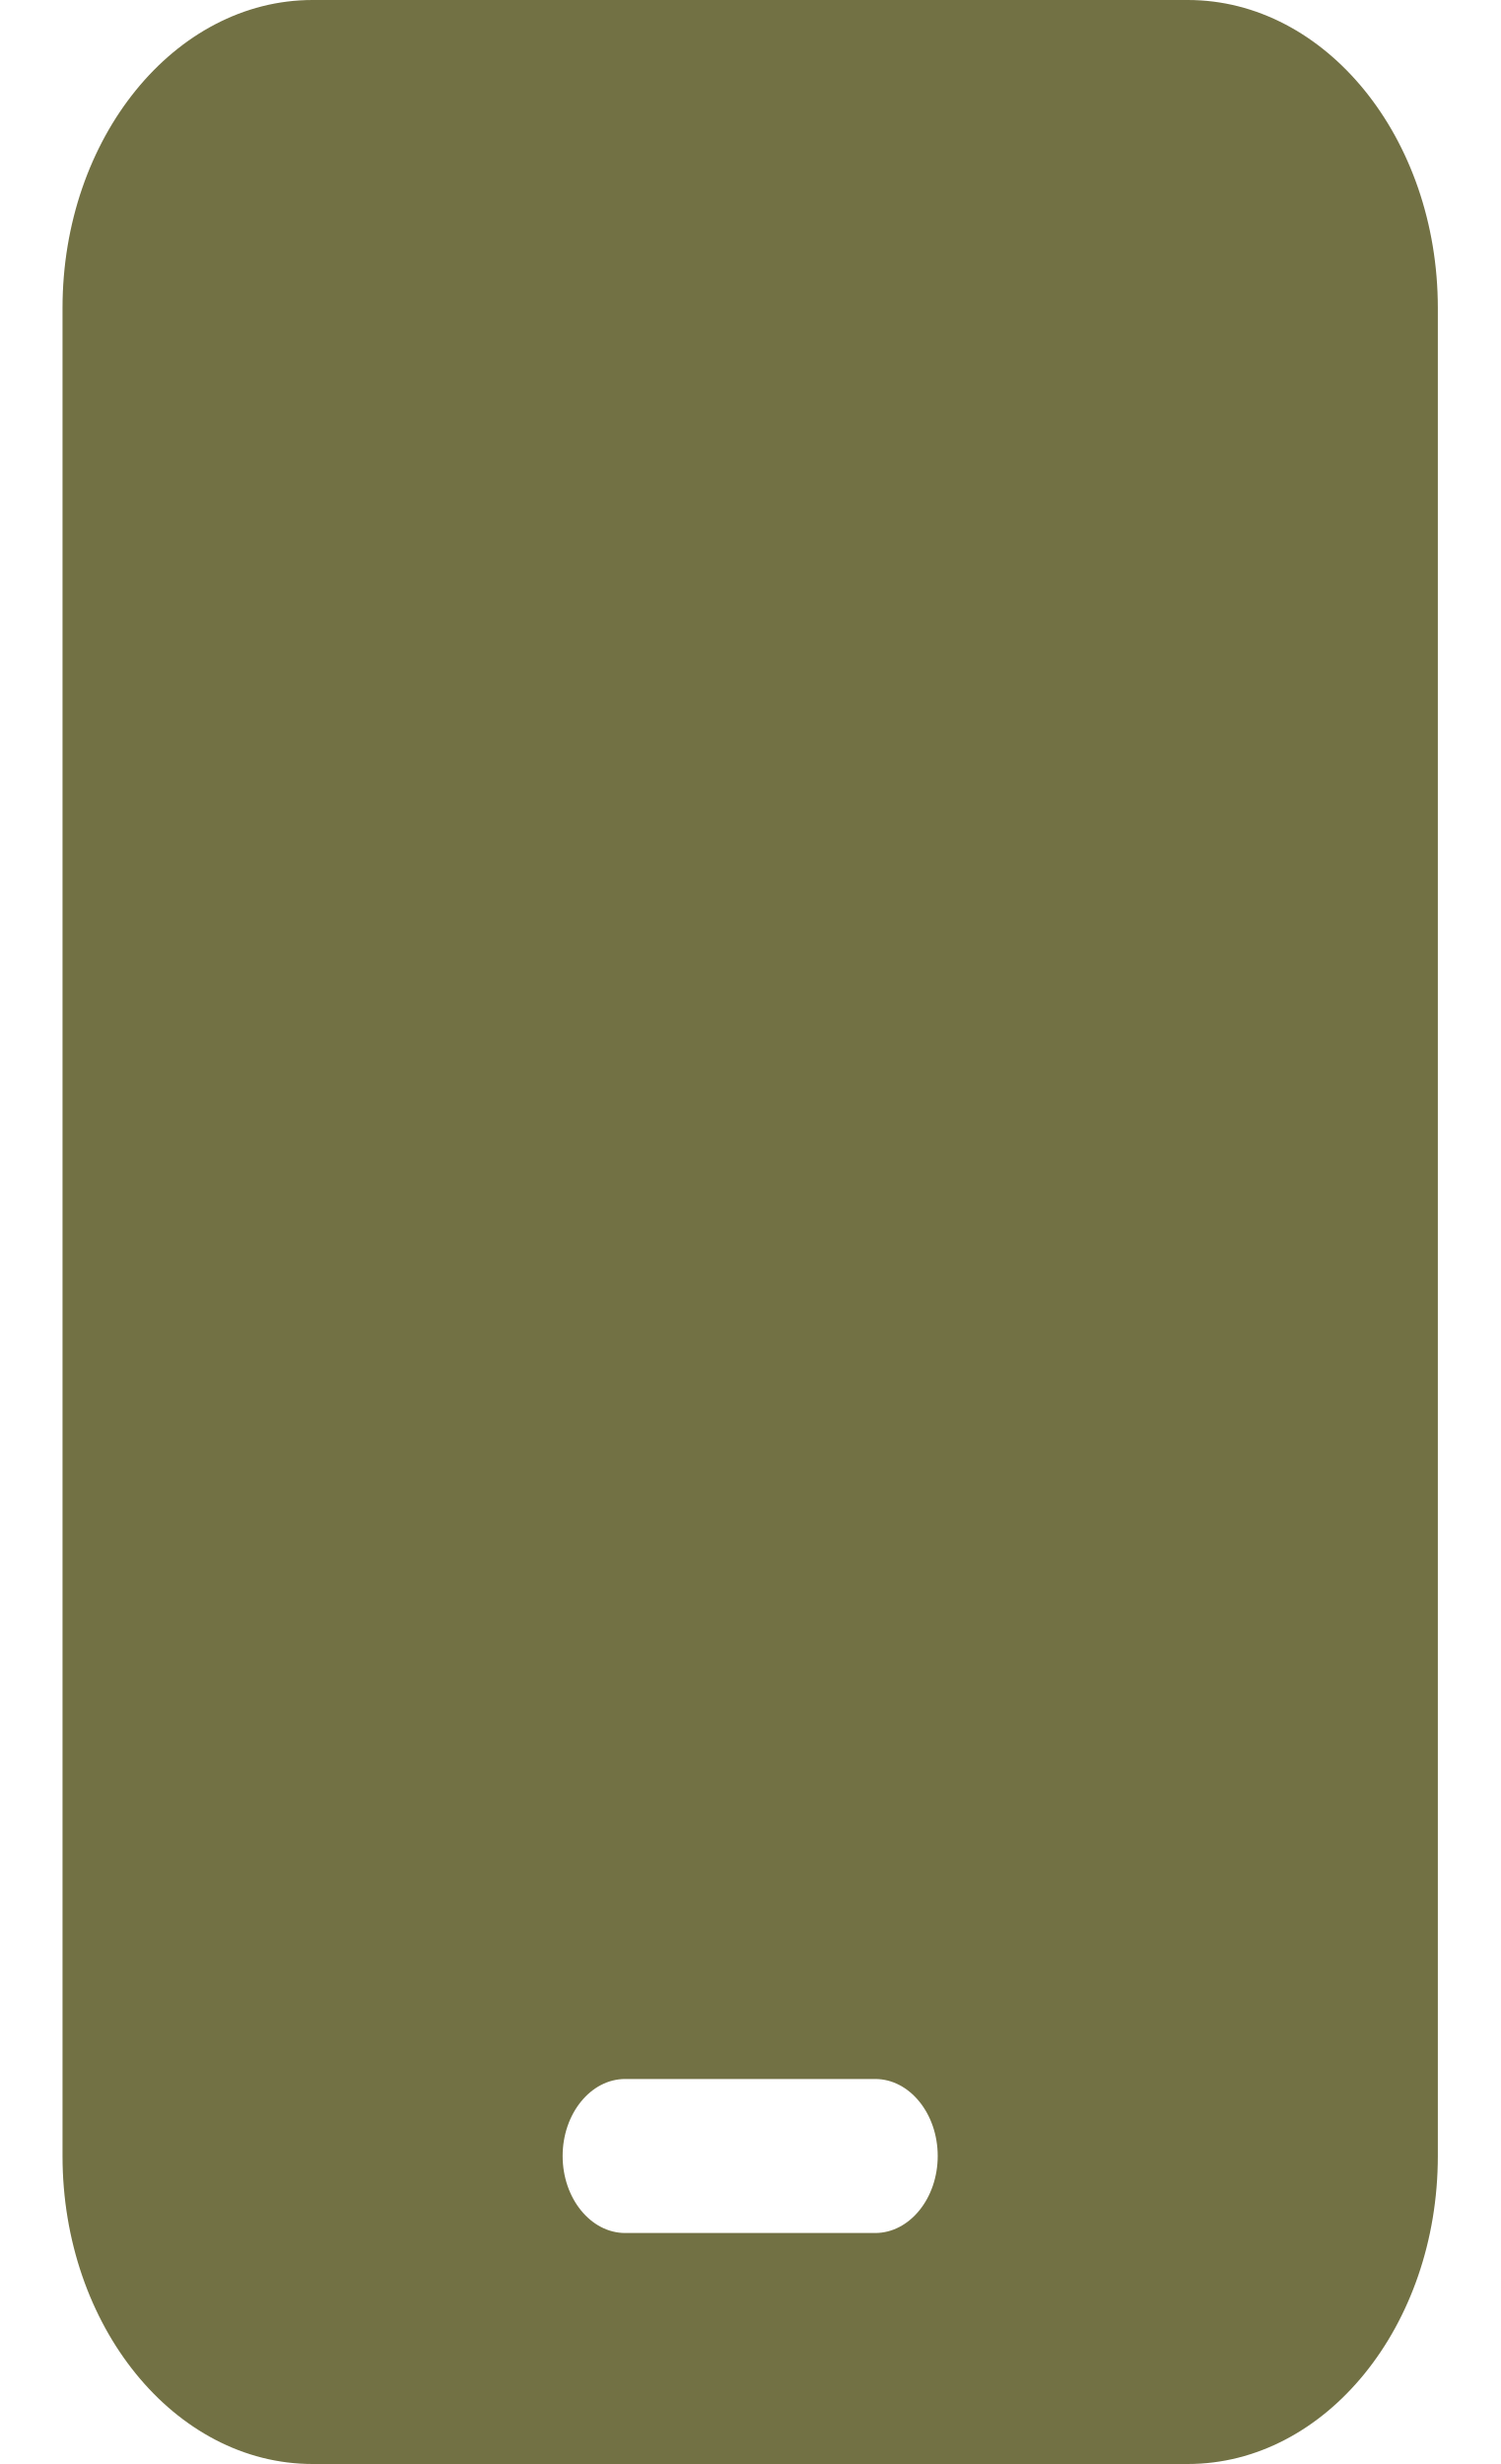
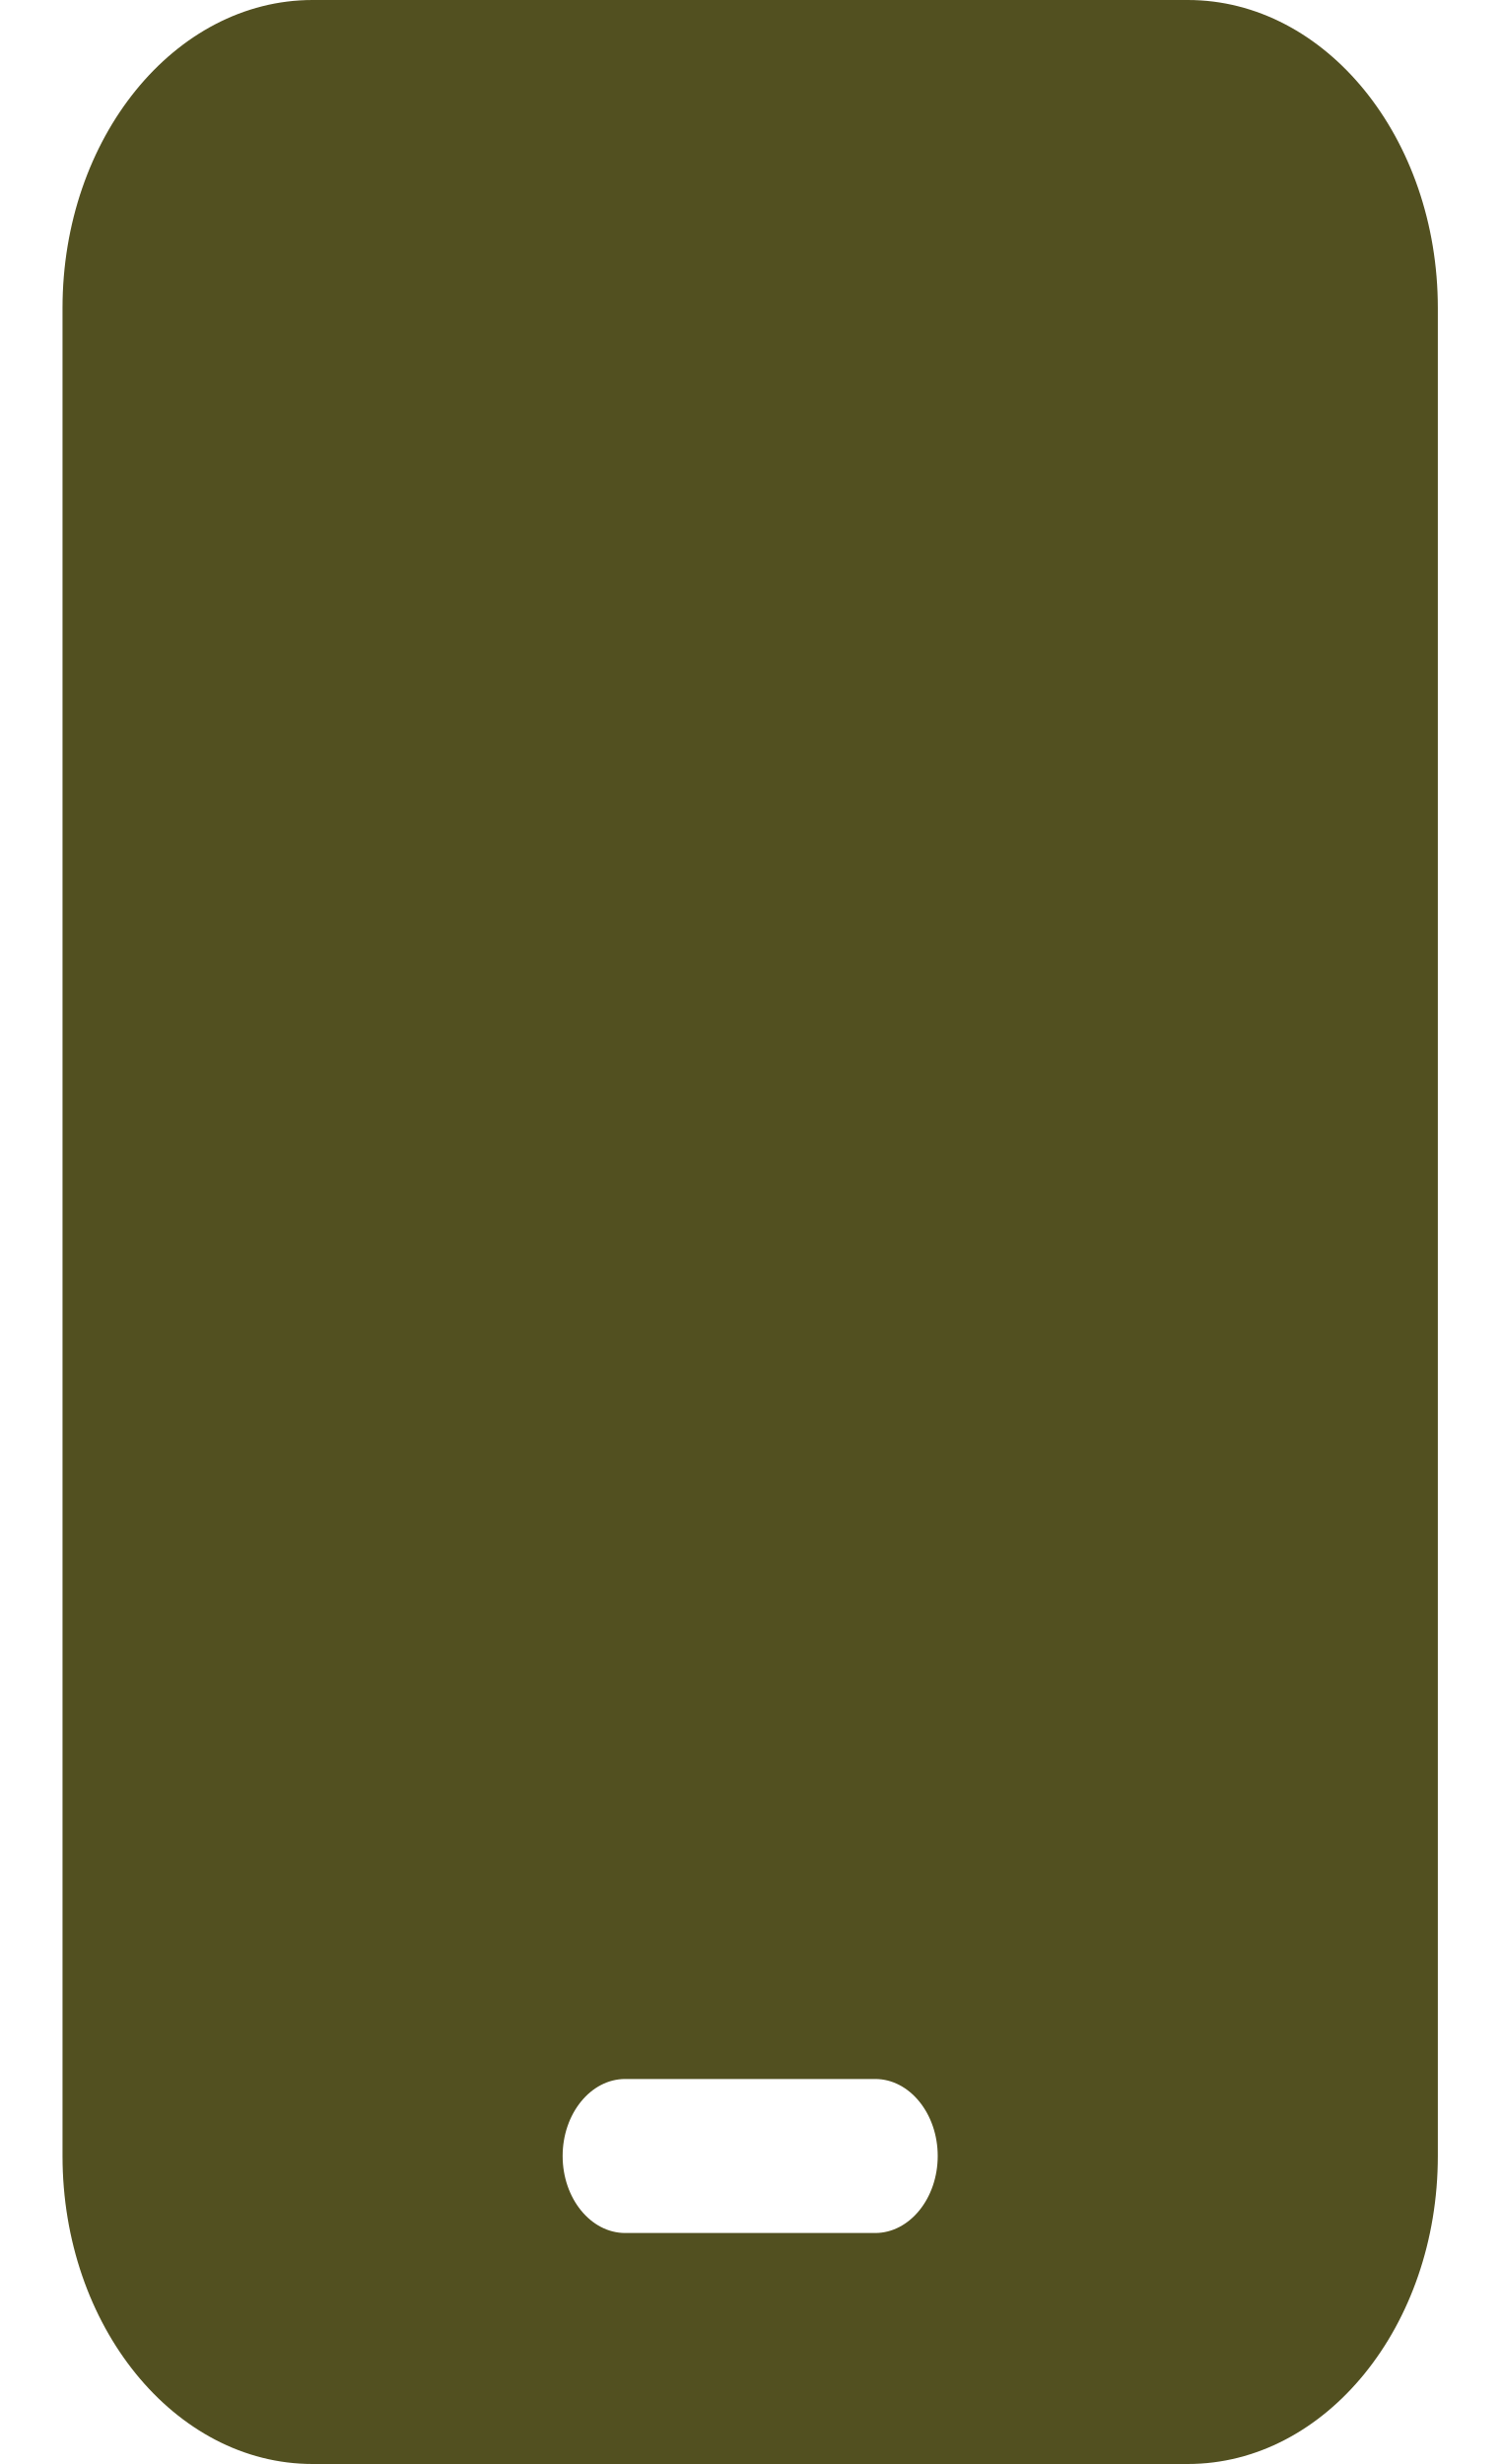
<svg xmlns="http://www.w3.org/2000/svg" width="109" height="179" viewBox="0 0 109 179" fill="none">
-   <path d="M22.708 0C12.688 0 4.542 10.034 4.542 22.375V156.625C4.542 168.966 12.688 179 22.708 179H86.292C96.312 179 104.458 168.966 104.458 156.625V22.375C104.458 10.034 96.312 0 86.292 0H22.708ZM45.417 151.031H63.583C66.081 151.031 68.125 153.548 68.125 156.625C68.125 159.702 66.081 162.219 63.583 162.219H45.417C42.919 162.219 40.875 159.702 40.875 156.625C40.875 153.548 42.919 151.031 45.417 151.031Z" fill="#727144" />
+   <path d="M22.708 0C12.688 0 4.542 10.034 4.542 22.375V156.625C4.542 168.966 12.688 179 22.708 179H86.292C96.312 179 104.458 168.966 104.458 156.625V22.375C104.458 10.034 96.312 0 86.292 0H22.708ZM45.417 151.031H63.583C66.081 151.031 68.125 153.548 68.125 156.625C68.125 159.702 66.081 162.219 63.583 162.219H45.417C42.919 162.219 40.875 159.702 40.875 156.625C40.875 153.548 42.919 151.031 45.417 151.031Z" fill="#525020" />
</svg>
